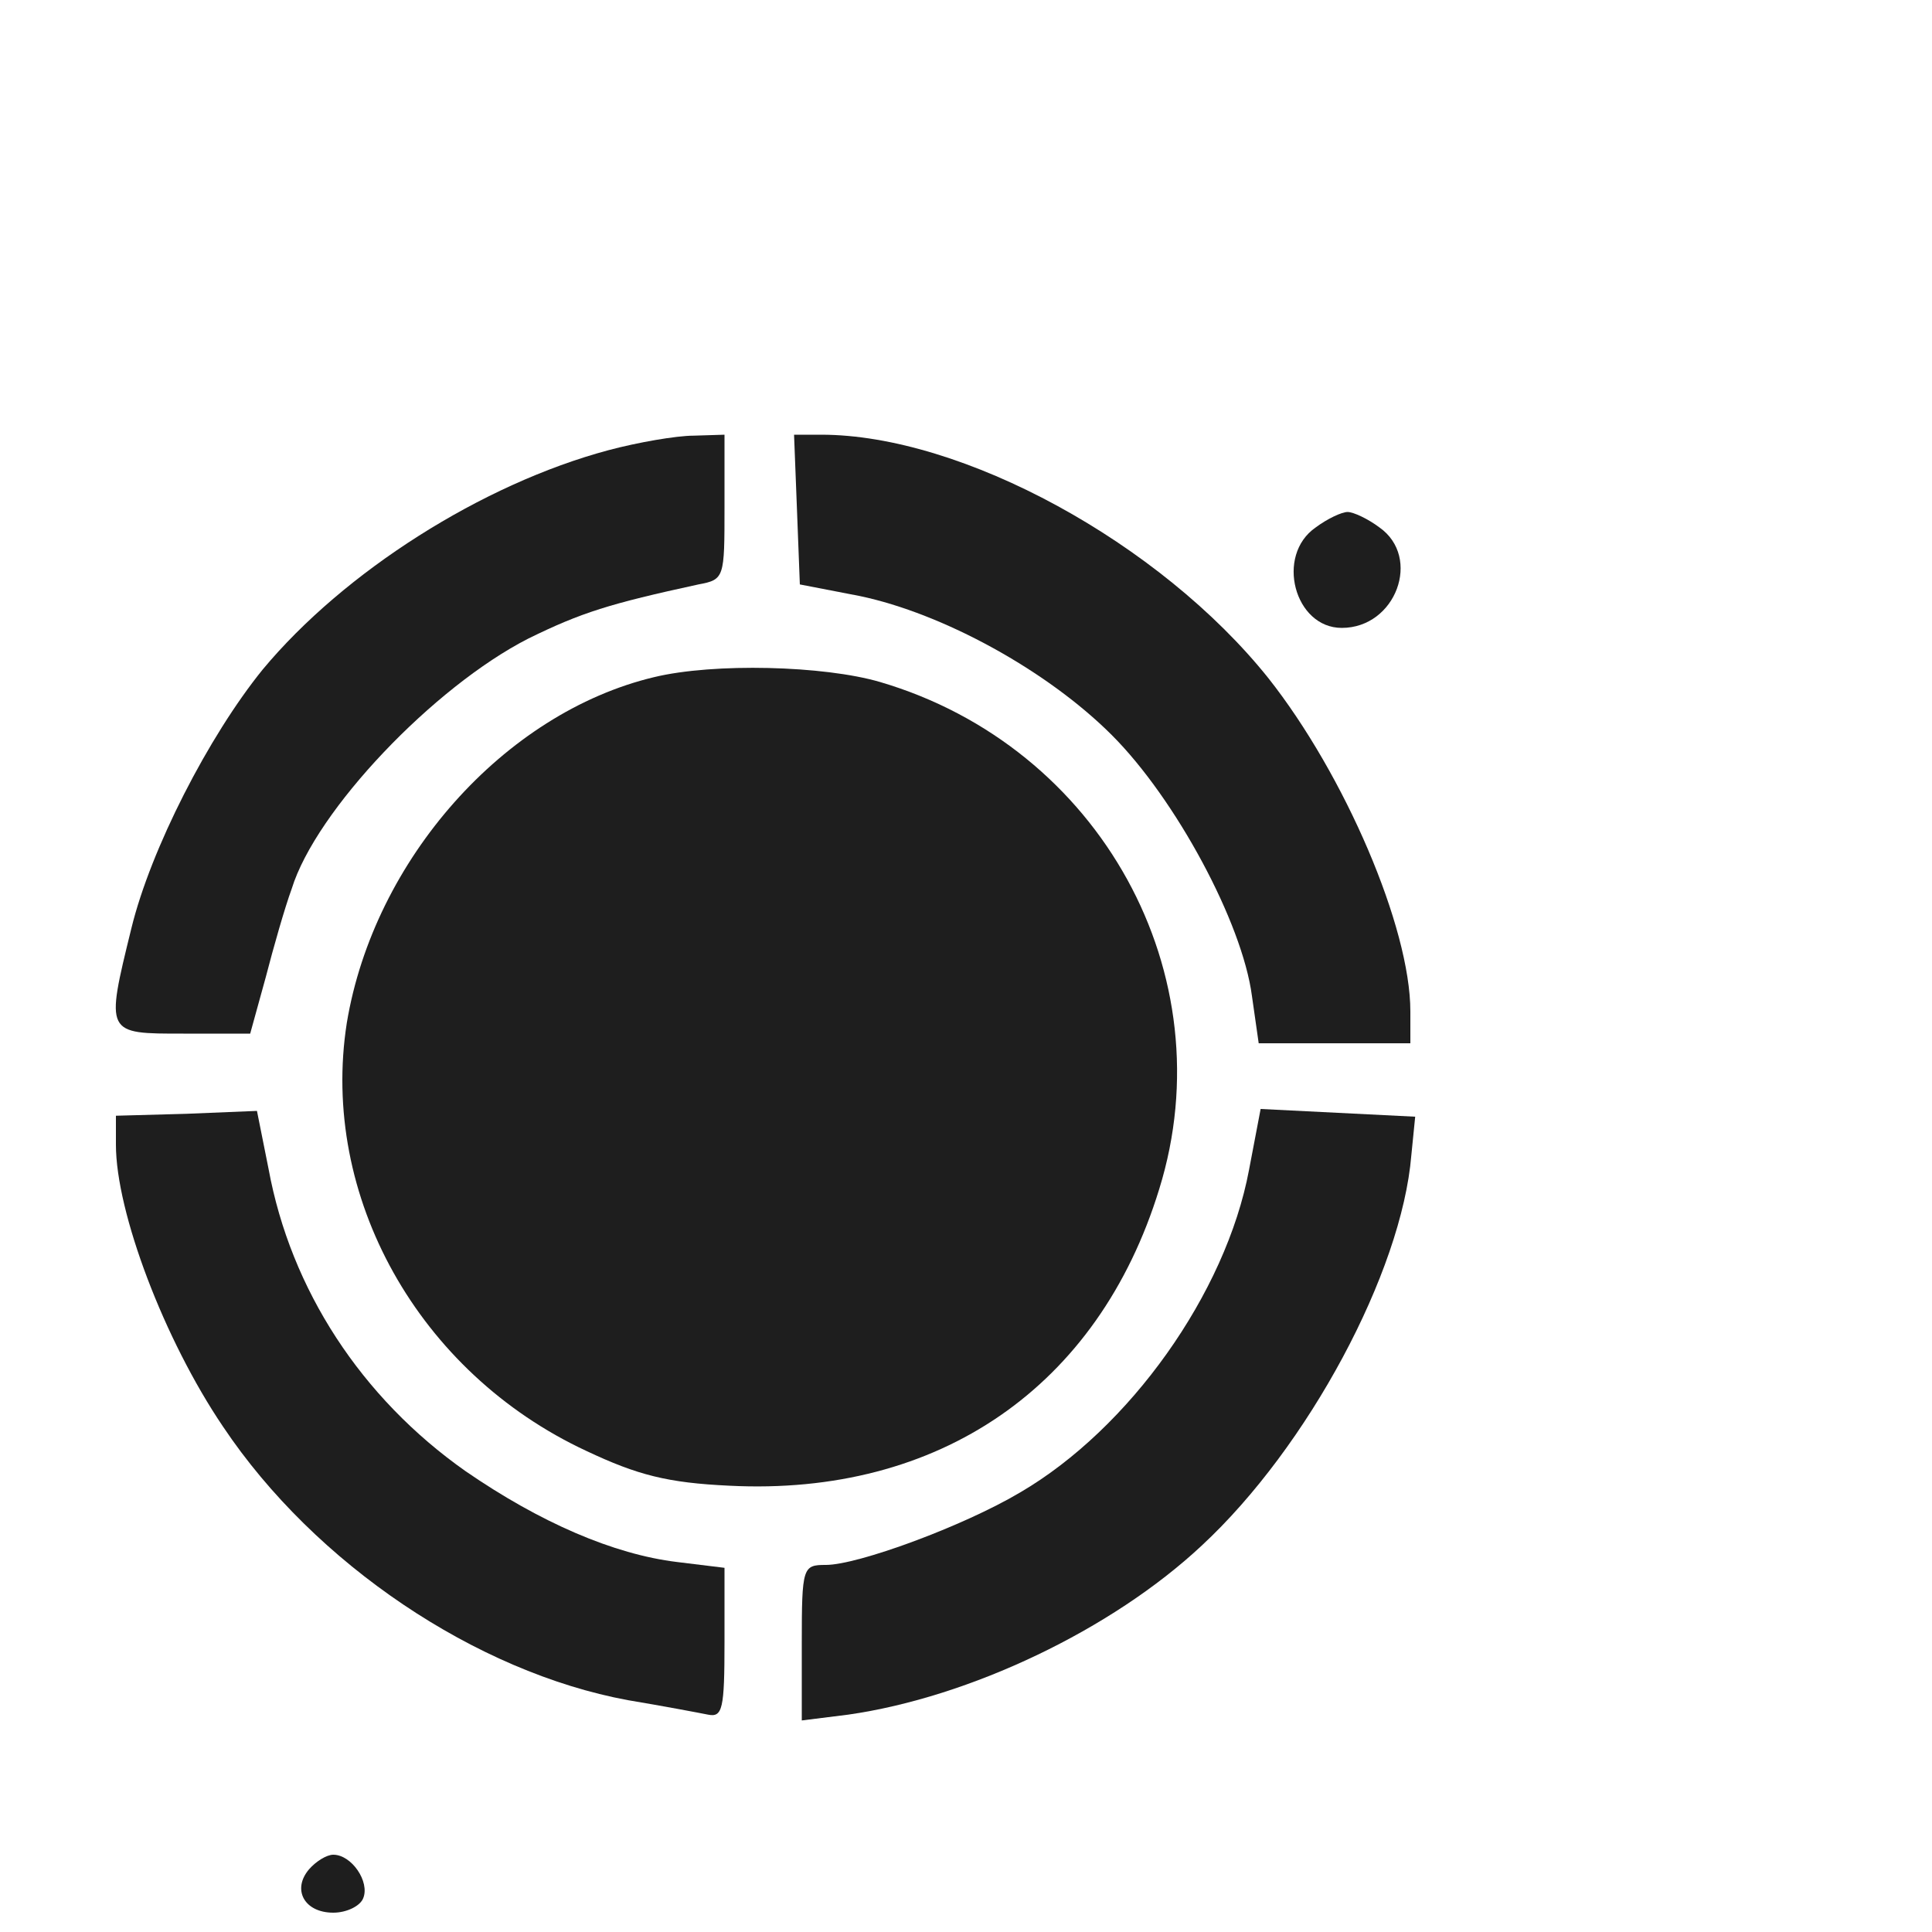
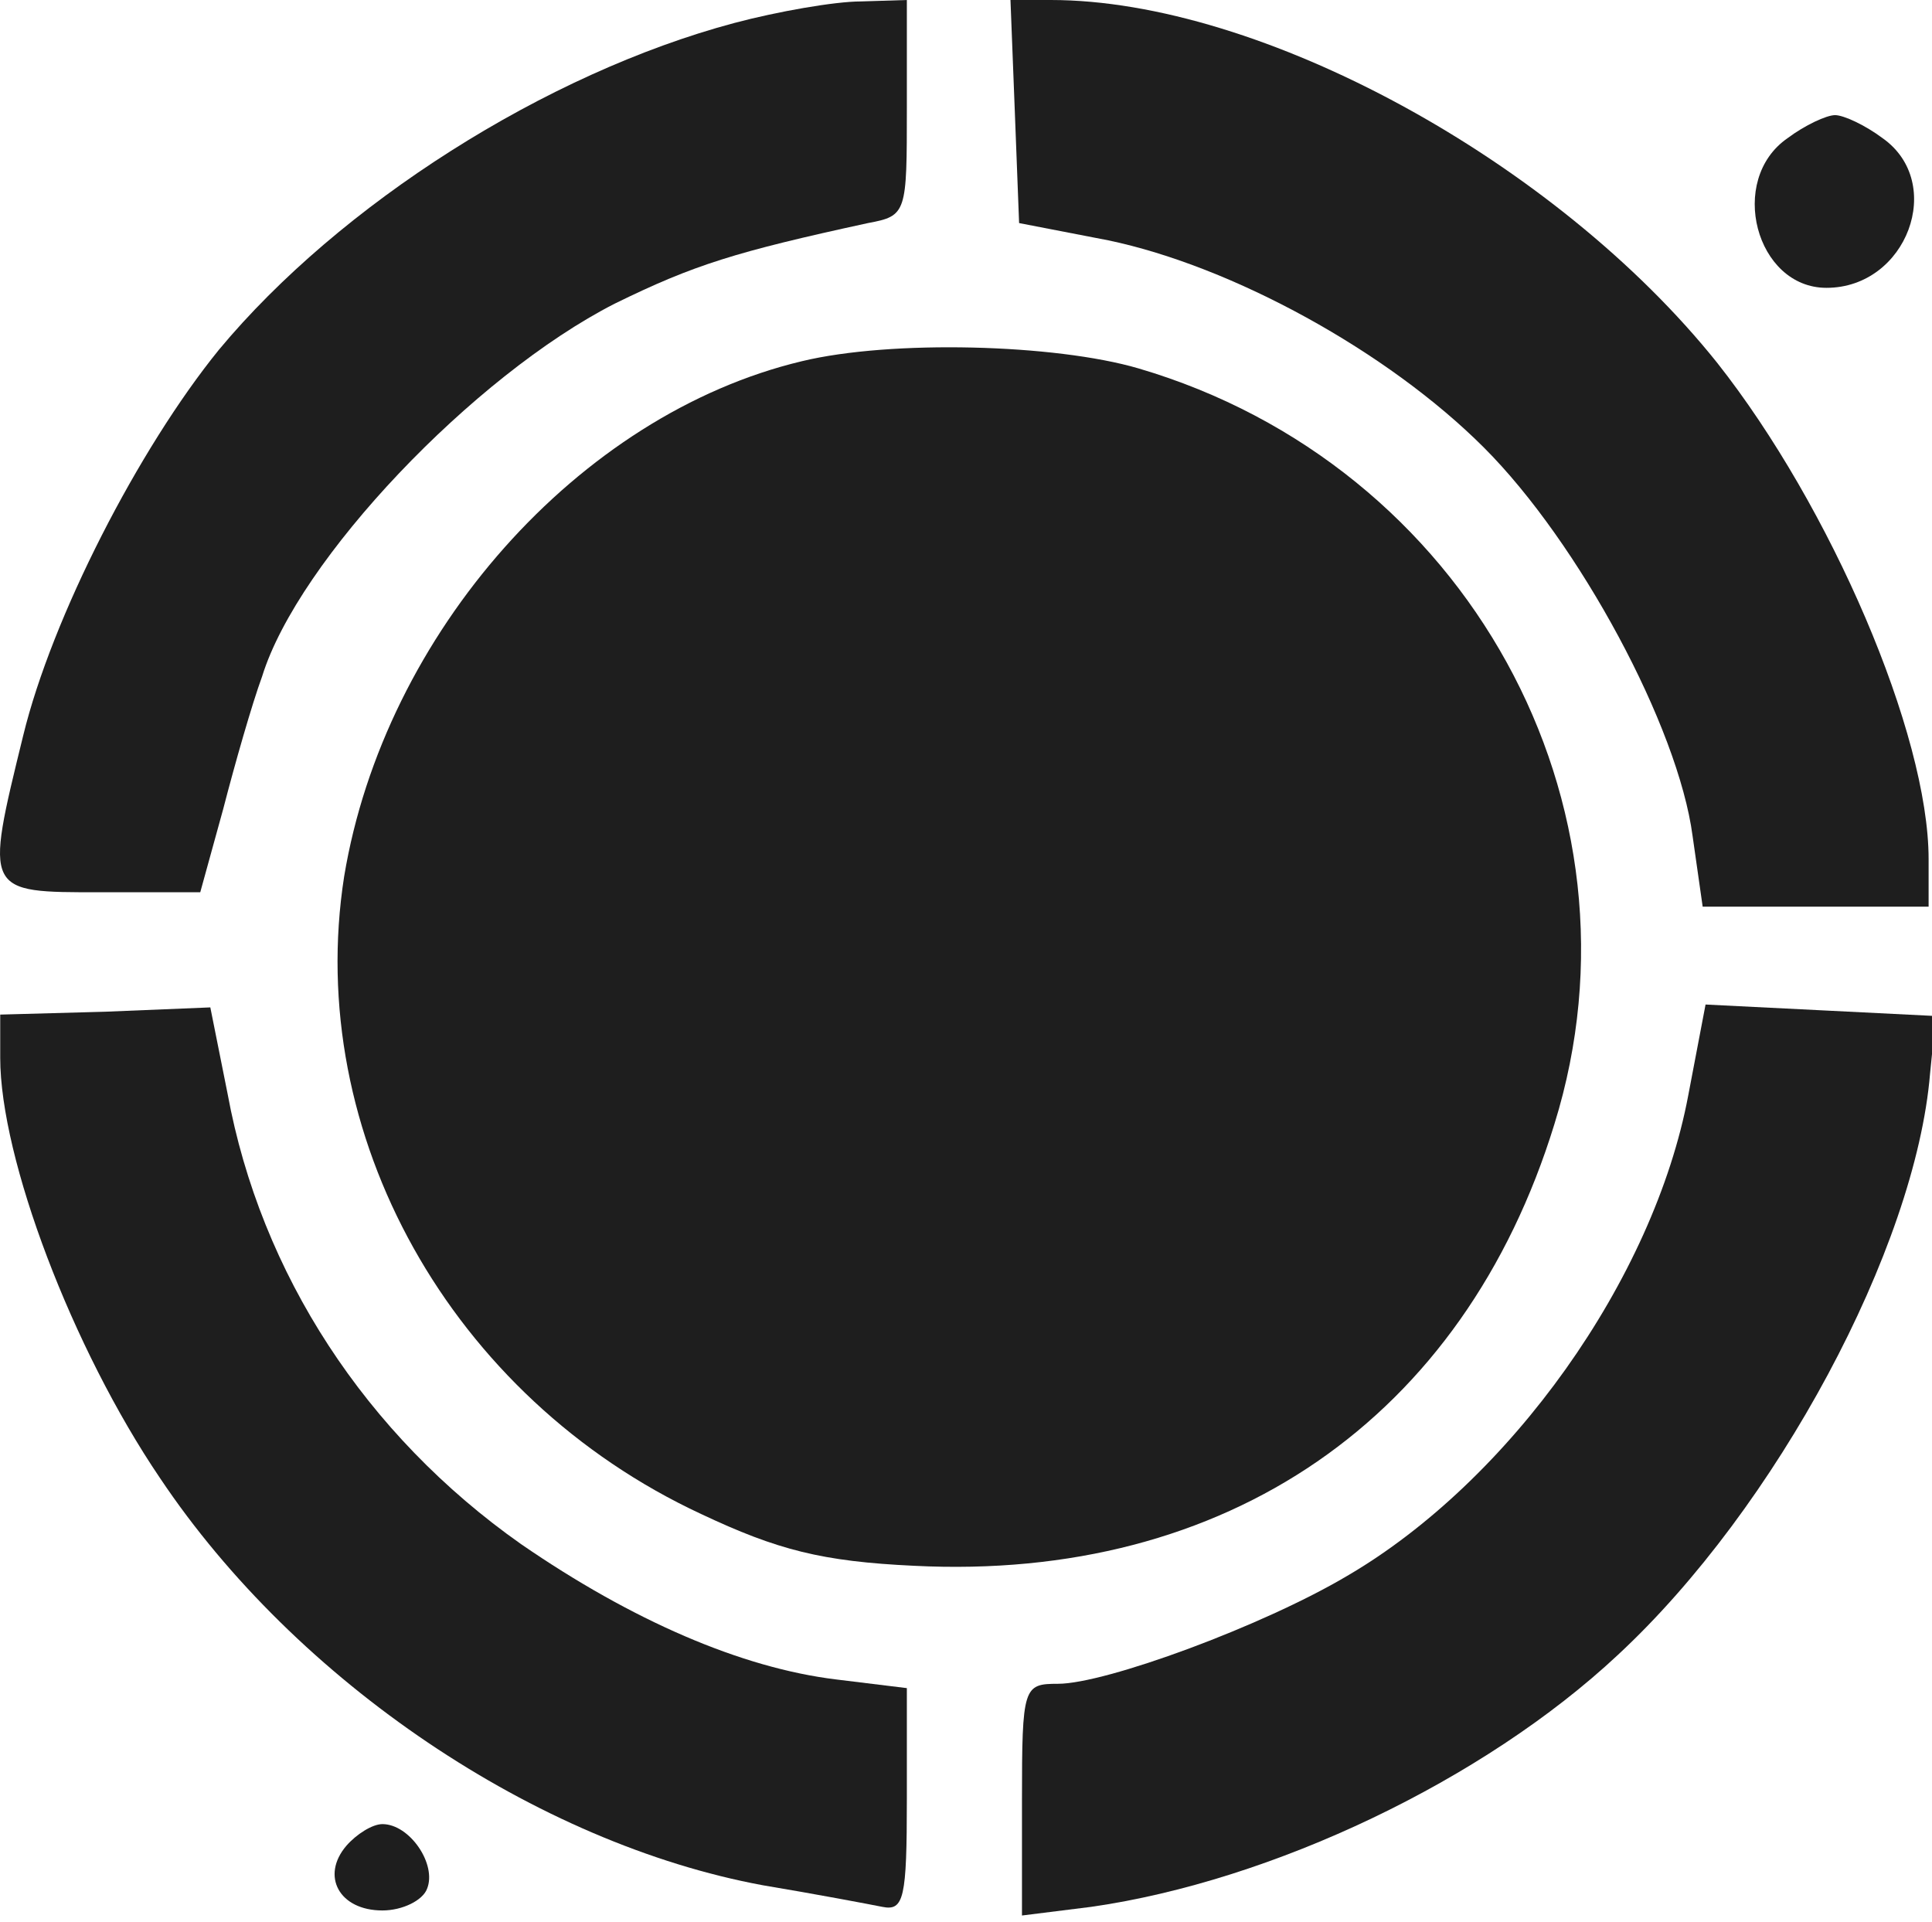
- <svg xmlns="http://www.w3.org/2000/svg" version="1.0" width="200pt" height="200pt" viewBox="0 0 200 200" preserveAspectRatio="xMidYMid meet">
-   <g transform="translate(-70,270) scale(0.1,-0.1)" fill="#1E1E1E" stroke="none">
-     <path d="M1330 2234 c-131 -35 -274 -126 -358 -227 -56 -69 -116 -186 -136 -268 -27 -110 -27 -109 54 -109 l69 0 16 58 c8 31 20 73 27 92 25 81 147 209 245 259 55 27 84 36 176 56 27 5 27 7 27 80 l0 75 -32 -1 c-18 0 -58 -7 -88 -15z" />
-     <path d="M1525 2173 l3 -78 62 -12 c86 -18 194 -77 261 -144 66 -66 135 -194 145 -270 l7 -49 78 0 79 0 0 33 c0 87 -68 245 -147 345 -112 140 -317 252 -463 252 l-28 0 3 -77z" />
-     <path d="M2062 2154 c-42 -29 -22 -104 27 -104 56 0 83 73 39 104 -12 9 -27 16 -33 16 -6 0 -21 -7 -33 -16z" />
-     <path d="M1377 1999 c-155 -37 -290 -189 -318 -358 -28 -179 74 -362 248 -443 53 -25 84 -33 148 -36 217 -11 382 102 445 307 69 222 -61 458 -289 525 -58 17 -172 20 -234 5z" />
-     <path d="M820 1515 c0 -70 50 -202 111 -292 95 -142 262 -254 419 -283 36 -6 73 -13 83 -15 15 -3 17 6 17 75 l0 77 -49 6 c-66 8 -142 41 -219 94 -108 76 -181 188 -204 313 l-12 60 -73 -3 -73 -2 0 -30z" />
-     <path d="M1993 1489 c-24 -128 -124 -268 -237 -334 -59 -35 -168 -75 -201 -75 -24 0 -25 -2 -25 -81 l0 -80 48 6 c126 18 273 88 366 175 110 102 207 283 217 404 l4 40 -80 4 -80 4 -12 -63z" />
-     <path d="M1020 765 c-18 -21 -5 -45 25 -45 14 0 28 7 31 15 7 17 -12 45 -31 45 -7 0 -18 -7 -25 -15z" />
-   </g>
+ <svg xmlns="http://www.w3.org/2000/svg" width="179" height="178" viewBox="0 0 179 178" fill="none">
+   <path d="M68.02 2.133C50.553 6.8 31.486 18.933 20.286 32.4C12.82 41.6 4.82 57.2 2.153 68.133C-1.447 82.8 -1.447 82.667 9.353 82.667H18.553L20.686 74.933C21.753 70.8 23.353 65.2 24.286 62.667C27.62 51.867 43.886 34.8 56.953 28.133C64.286 24.533 68.153 23.333 80.42 20.667C84.02 20 84.02 19.733 84.02 10V-2.46565e-05L79.753 0.133C77.353 0.133 72.02 1.067 68.02 2.133Z" fill="#1E1E1E" />
+   <path d="M94.02 10.267L94.42 20.667L102.686 22.267C114.153 24.667 128.553 32.533 137.486 41.467C146.286 50.267 155.486 67.333 156.82 77.467L157.753 84H168.153H178.686V79.6C178.686 68 169.62 46.933 159.086 33.6C144.153 14.933 116.82 -4.38094e-06 97.353 -4.38094e-06H93.62L94.02 10.267Z" fill="#1E1E1E" />
+   <path d="M165.62 12.8C160.02 16.667 162.686 26.667 169.22 26.667C176.686 26.667 180.286 16.933 174.42 12.8C172.82 11.6 170.82 10.667 170.02 10.667C169.22 10.667 167.22 11.6 165.62 12.8Z" fill="#1E1E1E" />
+   <path d="M74.286 33.467C53.62 38.4 35.62 58.667 31.886 81.2C28.153 105.067 41.753 129.467 64.953 140.267C72.02 143.6 76.153 144.667 84.686 145.067C113.62 146.533 135.62 131.467 144.02 104.133C153.22 74.533 135.886 43.067 105.486 34.133C97.753 31.867 82.553 31.467 74.286 33.467Z" fill="#1E1E1E" />
+   <path d="M0.02 98C0.02 107.333 6.686 124.933 14.82 136.933C27.486 155.867 49.753 170.8 70.686 174.667C75.486 175.467 80.42 176.4 81.753 176.667C83.753 177.067 84.02 175.867 84.02 166.667V156.4L77.486 155.6C68.686 154.533 58.553 150.133 48.286 143.067C33.886 132.933 24.153 118 21.086 101.333L19.486 93.333L9.753 93.733L0.02 94V98Z" fill="#1E1E1E" />
+   <path d="M156.42 101.467C153.22 118.533 139.886 137.2 124.82 146C116.953 150.667 102.42 156 98.02 156C94.82 156 94.686 156.267 94.686 166.8V177.467L101.086 176.667C117.886 174.267 137.486 164.933 149.886 153.333C164.553 139.733 177.486 115.6 178.82 99.467L179.353 94.133L168.686 93.6L158.02 93.067L156.42 101.467Z" fill="#1E1E1E" />
+   <path d="M32.096 171C29.696 173.8 31.429 177 35.429 177C37.296 177 39.163 176.067 39.563 175C40.496 172.733 37.963 169 35.429 169C34.496 169 33.029 169.933 32.096 171Z" fill="#1E1E1E" />
</svg>
